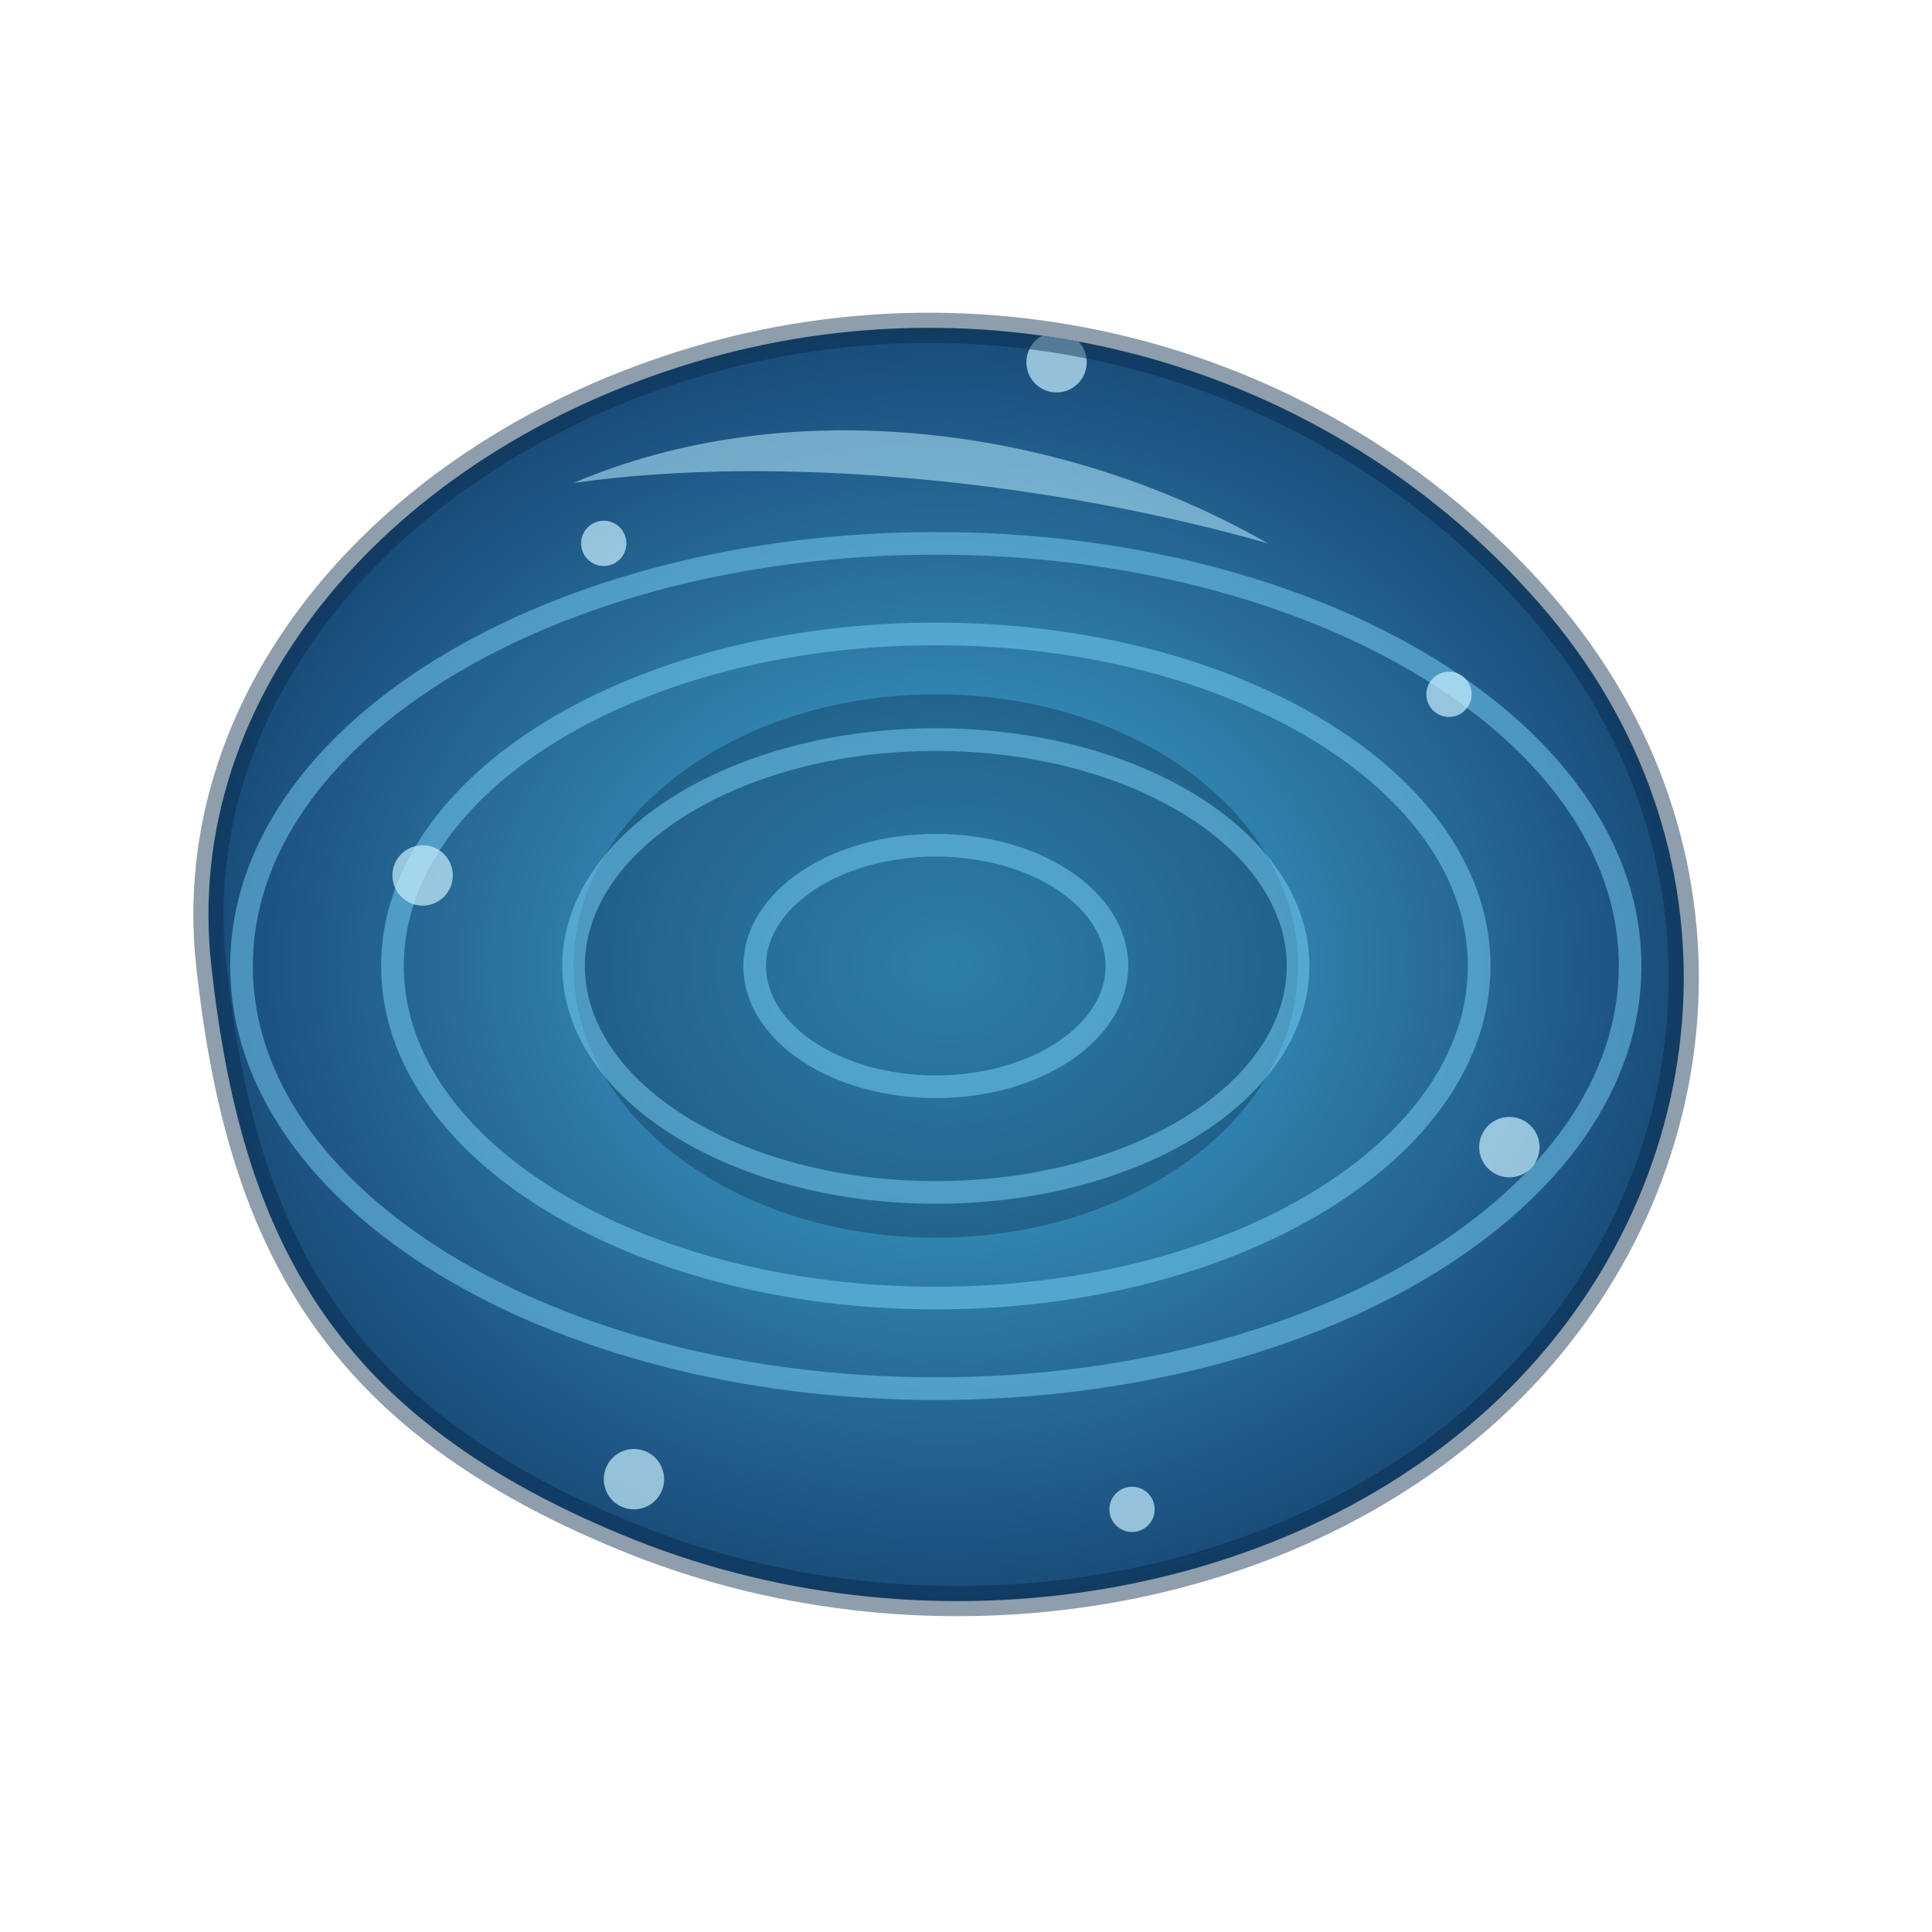
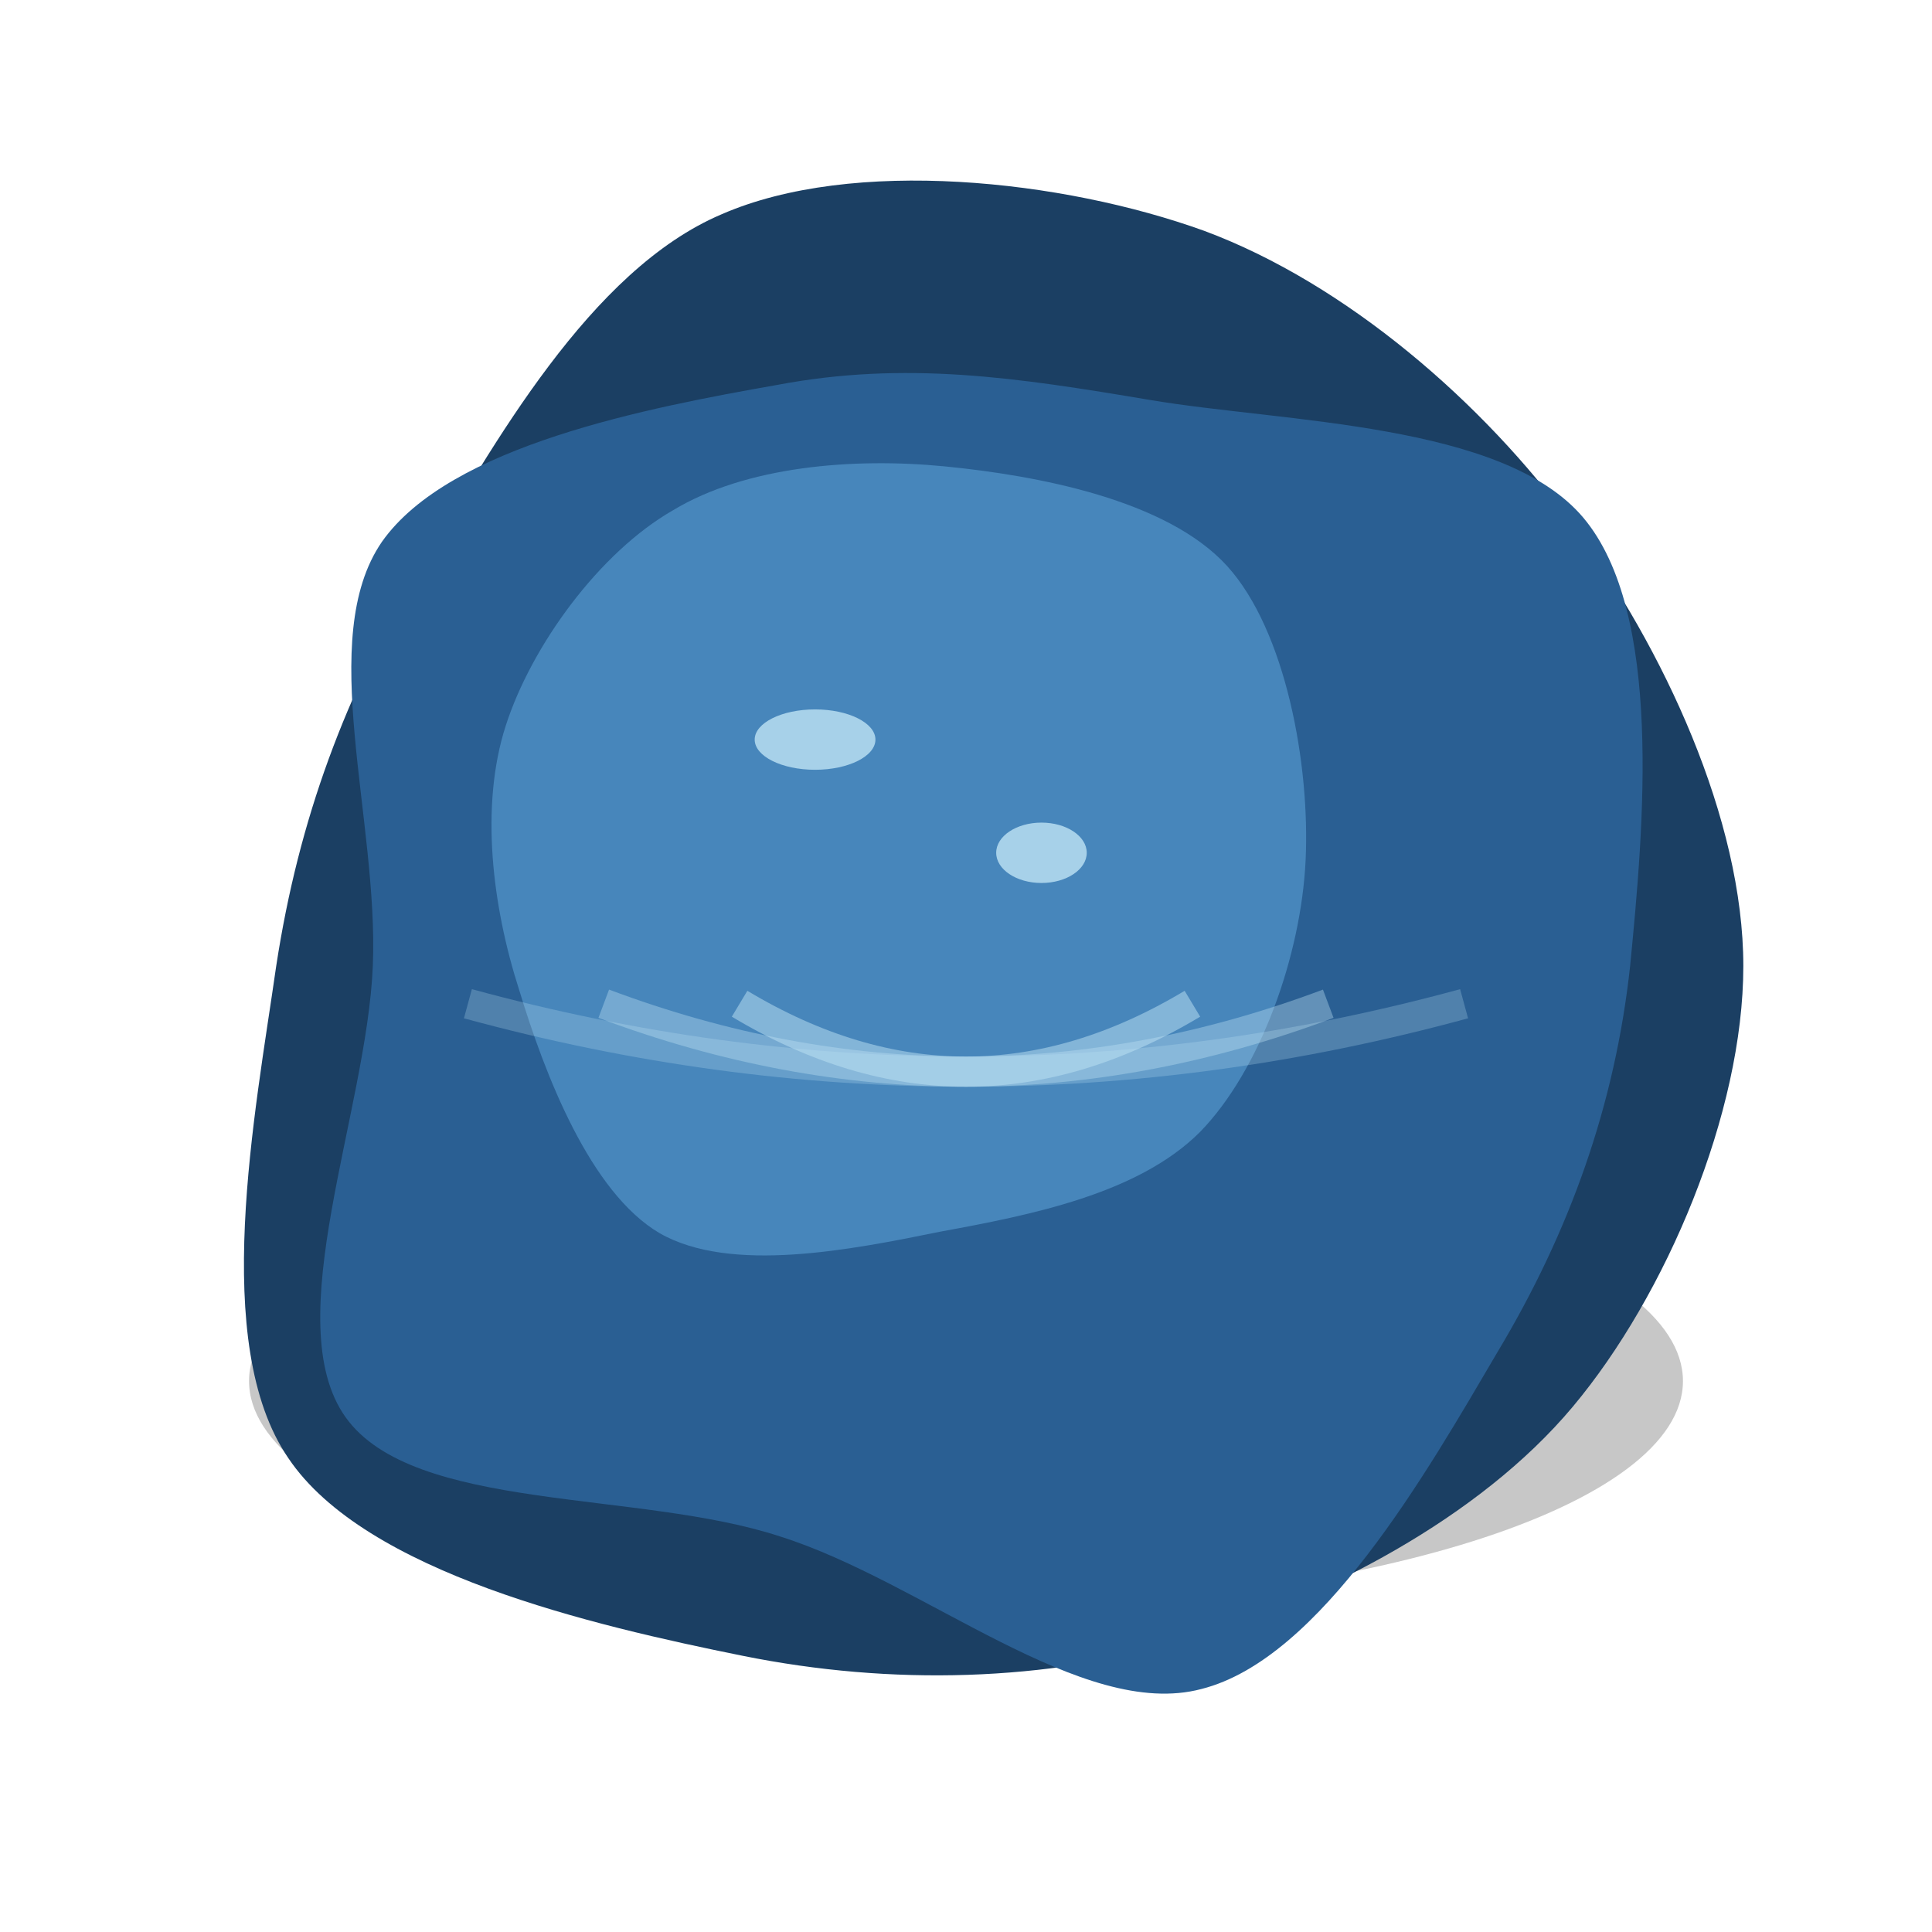
<svg xmlns="http://www.w3.org/2000/svg" width="128" height="128" viewBox="0 0 128 128">
-   <defs>
-     <radialGradient id="g" cx="50%" cy="50%" r="55%">
-       <stop offset="0%" stop-color="#3aaad8" />
-       <stop offset="100%" stop-color="#0a3868" />
-     </radialGradient>
-     <clipPath id="c">
-       <path d="M14 64 C12 46 26 30 46 24 C66 18 88 24 102 40 C116 56 114 78 100 92 C86 106 62 110 42 102 C22 94 16 82 14 64Z" />
-     </clipPath>
-   </defs>
-   <path d="M14 64 C12 46 26 30 46 24 C66 18 88 24 102 40 C116 56 114 78 100 92 C86 106 62 110 42 102 C22 94 16 82 14 64Z" fill="url(#g)" opacity="0.95" />
-   <ellipse cx="62" cy="64" rx="24" ry="18" fill="#062848" opacity="0.35" />
-   <g clip-path="url(#c)" stroke="#7ad4f8" stroke-width="1.5" fill="none" opacity="0.5">
-     <ellipse cx="62" cy="64" rx="12" ry="8" />
-     <ellipse cx="62" cy="64" rx="24" ry="15" />
-     <ellipse cx="62" cy="64" rx="36" ry="22" />
-     <ellipse cx="62" cy="64" rx="46" ry="28" />
-   </g>
-   <path d="M38 32 C52 26 70 28 84 36 C70 32 52 30 38 32Z" fill="#b8ecff" opacity="0.55" />
-   <g clip-path="url(#c)" fill="#c8f0ff" opacity="0.7">
-     <circle cx="28" cy="58" r="2" />
-     <circle cx="40" cy="36" r="1.5" />
-     <circle cx="70" cy="24" r="2" />
-     <circle cx="96" cy="46" r="1.5" />
-     <circle cx="100" cy="76" r="2" />
-     <circle cx="75" cy="100" r="1.5" />
-     <circle cx="42" cy="98" r="2" />
-   </g>
-   <path d="M14 64 C12 46 26 30 46 24 C66 18 88 24 102 40 C116 56 114 78 100 92 C86 106 62 110 42 102 C22 94 16 82 14 64Z" fill="none" stroke="#062848" stroke-width="2" opacity="0.45" />
+   <ellipse cx="64.0" cy="91.5" rx="47.5" ry="15.0" fill="#000000" opacity="0.22" />
+   <path d="M 115.5 64.0 C 115.5 73.7, 110.4 85.8, 104.2 93.2 C 98.0 100.6, 87.7 105.9, 78.5 108.7 C 69.3 111.4, 59.1 111.7, 49.2 109.7 C 39.3 107.7, 24.2 104.2, 19.1 96.6 C 13.9 89.0, 16.9 73.8, 18.3 64.0 C 19.8 54.2, 22.9 46.0, 27.8 37.7 C 32.7 29.4, 39.1 17.9, 47.8 14.2 C 56.5 10.4, 70.4 11.9, 79.8 15.3 C 89.2 18.8, 98.3 26.7, 104.2 34.8 C 110.2 42.9, 115.5 54.3, 115.5 64.0 Z" fill="#1b3f63" />
+   <path d="M 108.0 64.0 C 107.0 73.2, 104.0 81.6, 99.2 89.6 C 94.5 97.6, 87.5 109.9, 79.6 111.9 C 71.7 114.0, 61.2 104.8, 51.7 101.8 C 42.3 98.7, 27.4 100.2, 22.9 93.9 C 18.4 87.6, 24.3 73.7, 24.7 64.0 C 25.1 54.3, 20.9 42.3, 25.3 35.9 C 29.8 29.5, 43.0 27.0, 51.5 25.5 C 60.0 23.9, 67.3 25.0, 76.2 26.5 C 85.1 28.0, 99.6 28.0, 104.9 34.3 C 110.2 40.6, 108.9 54.8, 108.0 64.0 Z" fill="#2a5f93" />
+   <path d="M 86.5 57.0 C 86.2 63.3, 83.5 70.9, 79.5 75.0 C 75.4 79.1, 68.3 80.5, 62.3 81.6 C 56.4 82.8, 48.4 84.4, 43.7 81.7 C 39.1 79.0, 36.1 71.2, 34.4 65.6 C 32.6 60.0, 31.8 53.4, 33.5 48.1 C 35.2 42.8, 39.7 36.6, 44.6 33.8 C 49.4 30.9, 56.5 30.3, 62.6 30.9 C 68.7 31.5, 77.3 33.1, 81.3 37.5 C 85.2 41.8, 86.8 50.7, 86.5 57.0 Z" fill="#5fa6dc" opacity="0.55" />
+   <path d="M 49.0 66.5 q 15.0 9.0 30.0 0" fill="none" stroke="#bfe3f5" stroke-width="2" opacity="0.50" />
+   <path d="M 40.0 66.5 q 24.0 9.0 48.0 0" fill="none" stroke="#bfe3f5" stroke-width="2" opacity="0.38" />
+   <path d="M 31.0 66.5 q 33.0 9.0 66.0 0" fill="none" stroke="#bfe3f5" stroke-width="2" opacity="0.26" />
+   <ellipse cx="54.0" cy="49.0" rx="4.0" ry="2.0" fill="#bfe3f5" opacity="0.8" />
+   <ellipse cx="69.0" cy="56.5" rx="3.0" ry="2.0" fill="#bfe3f5" opacity="0.8" />
</svg>
